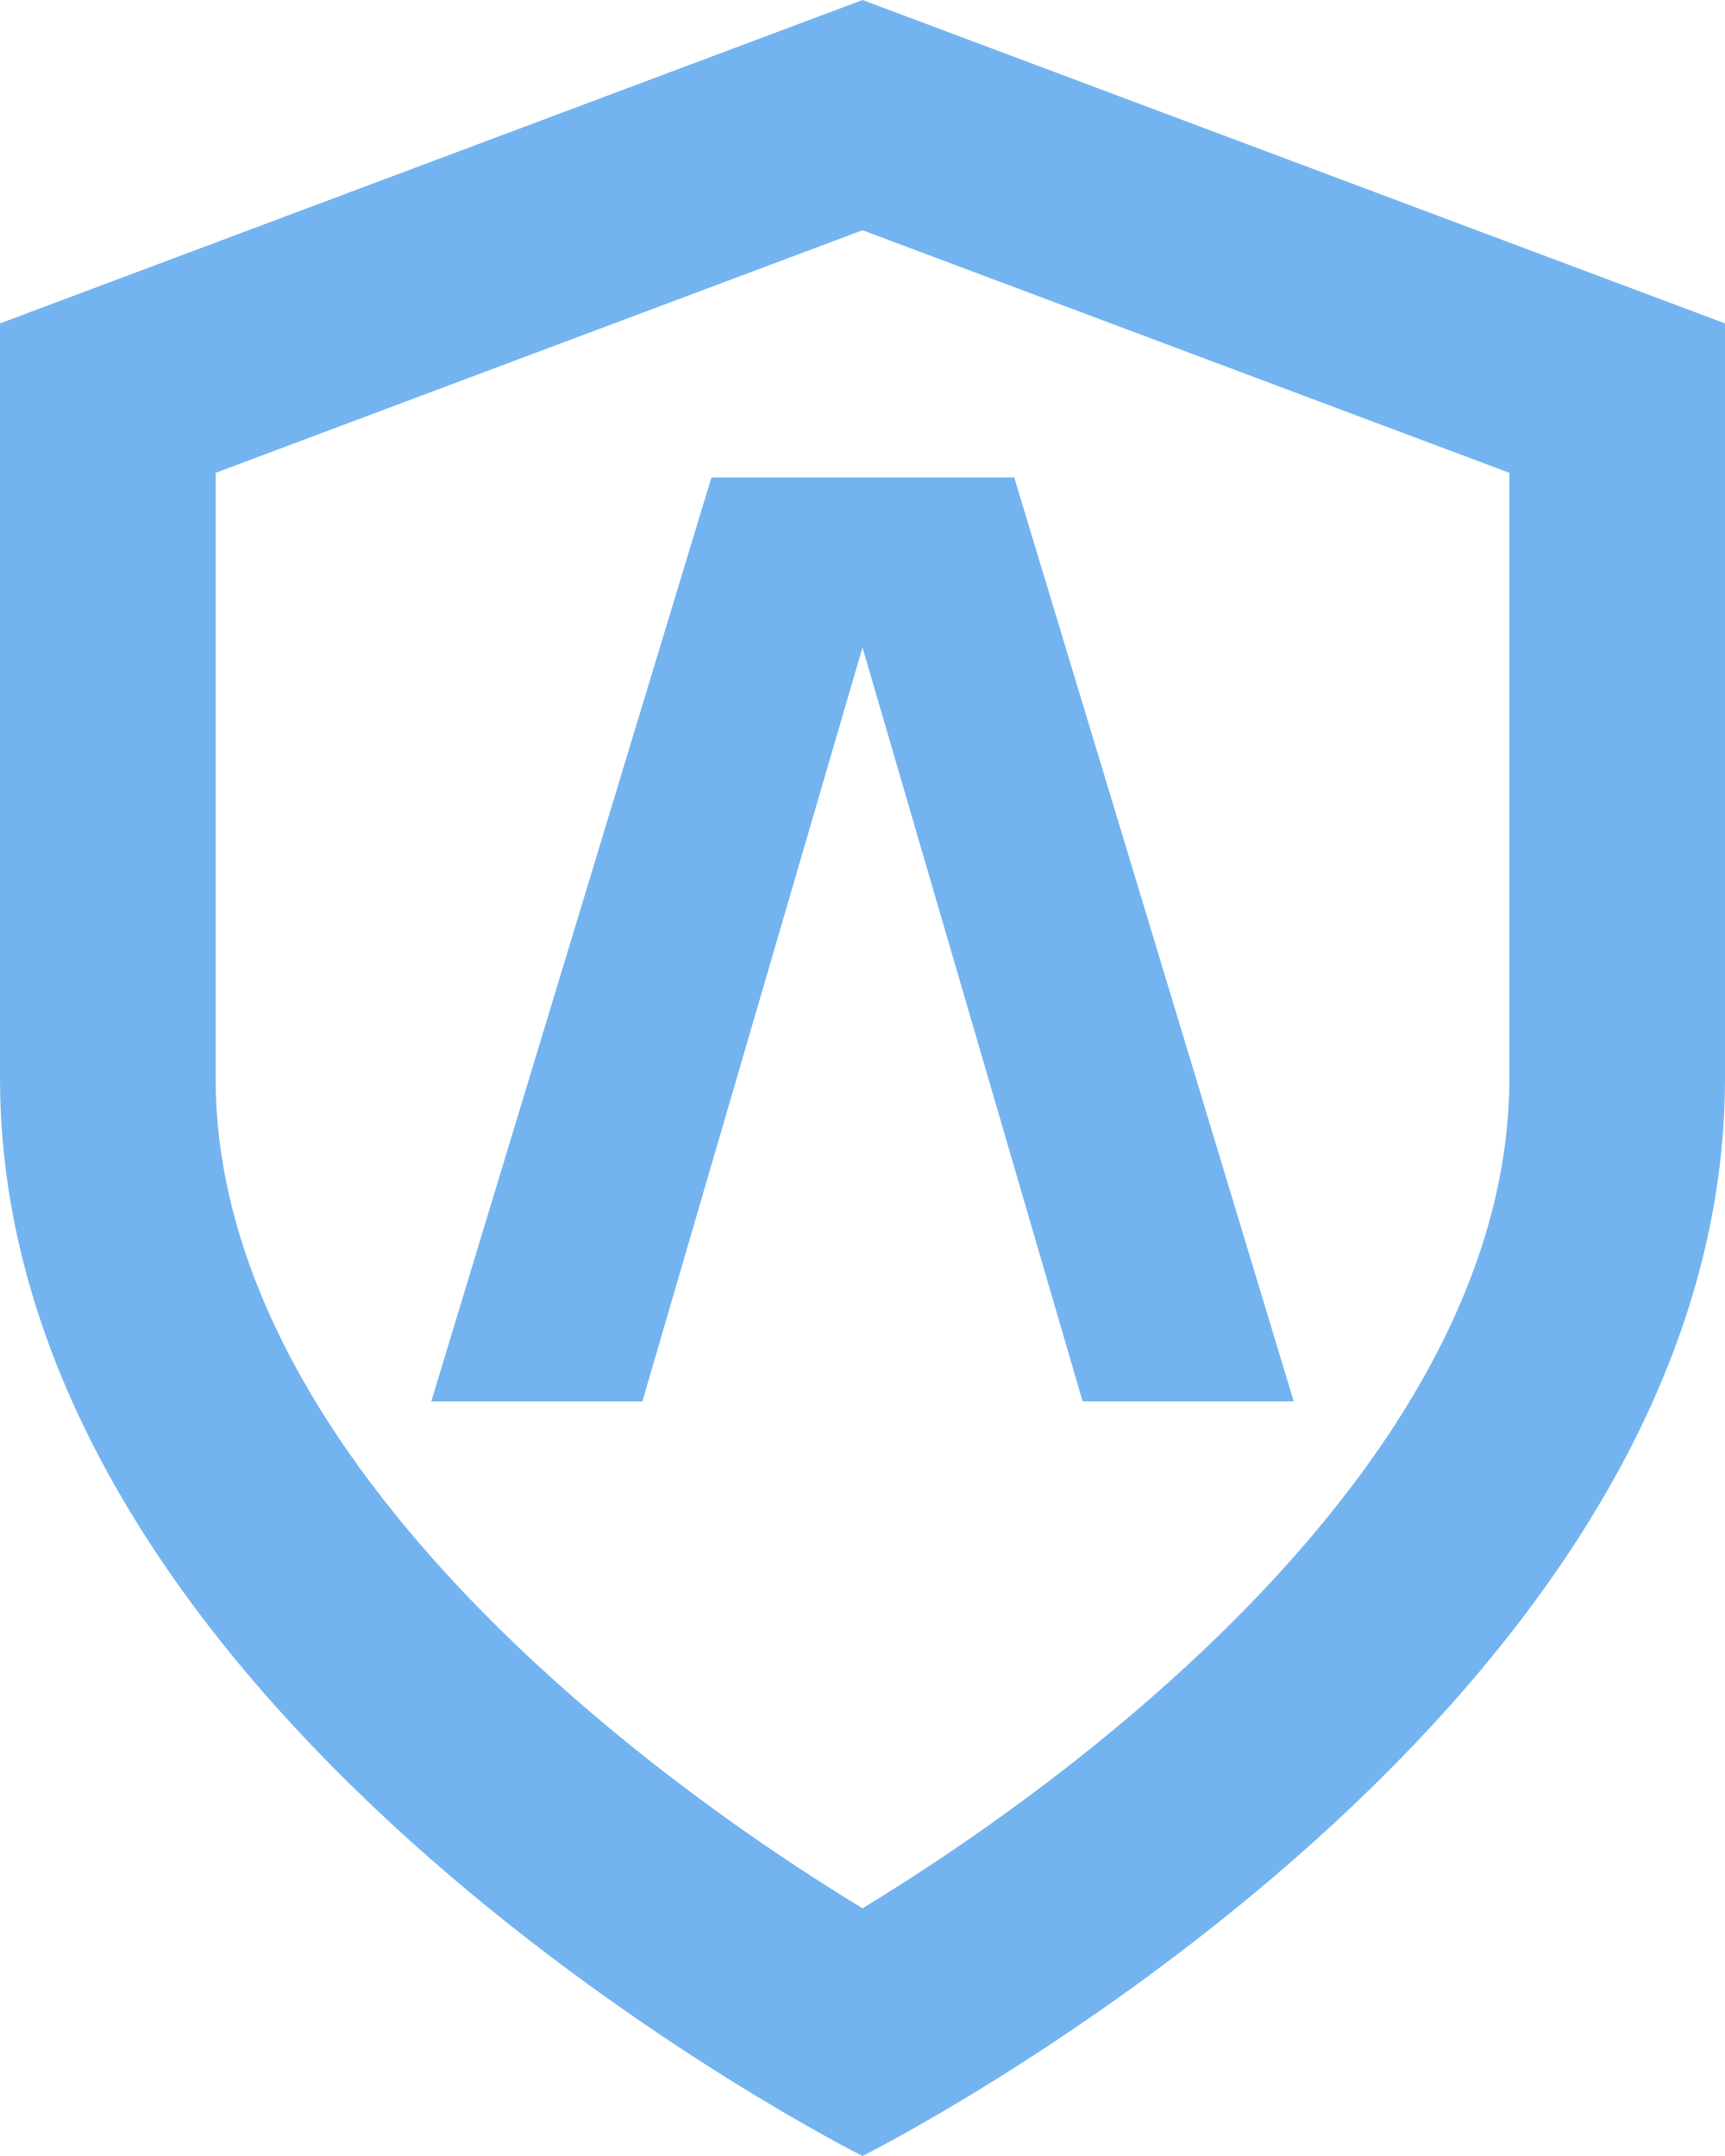
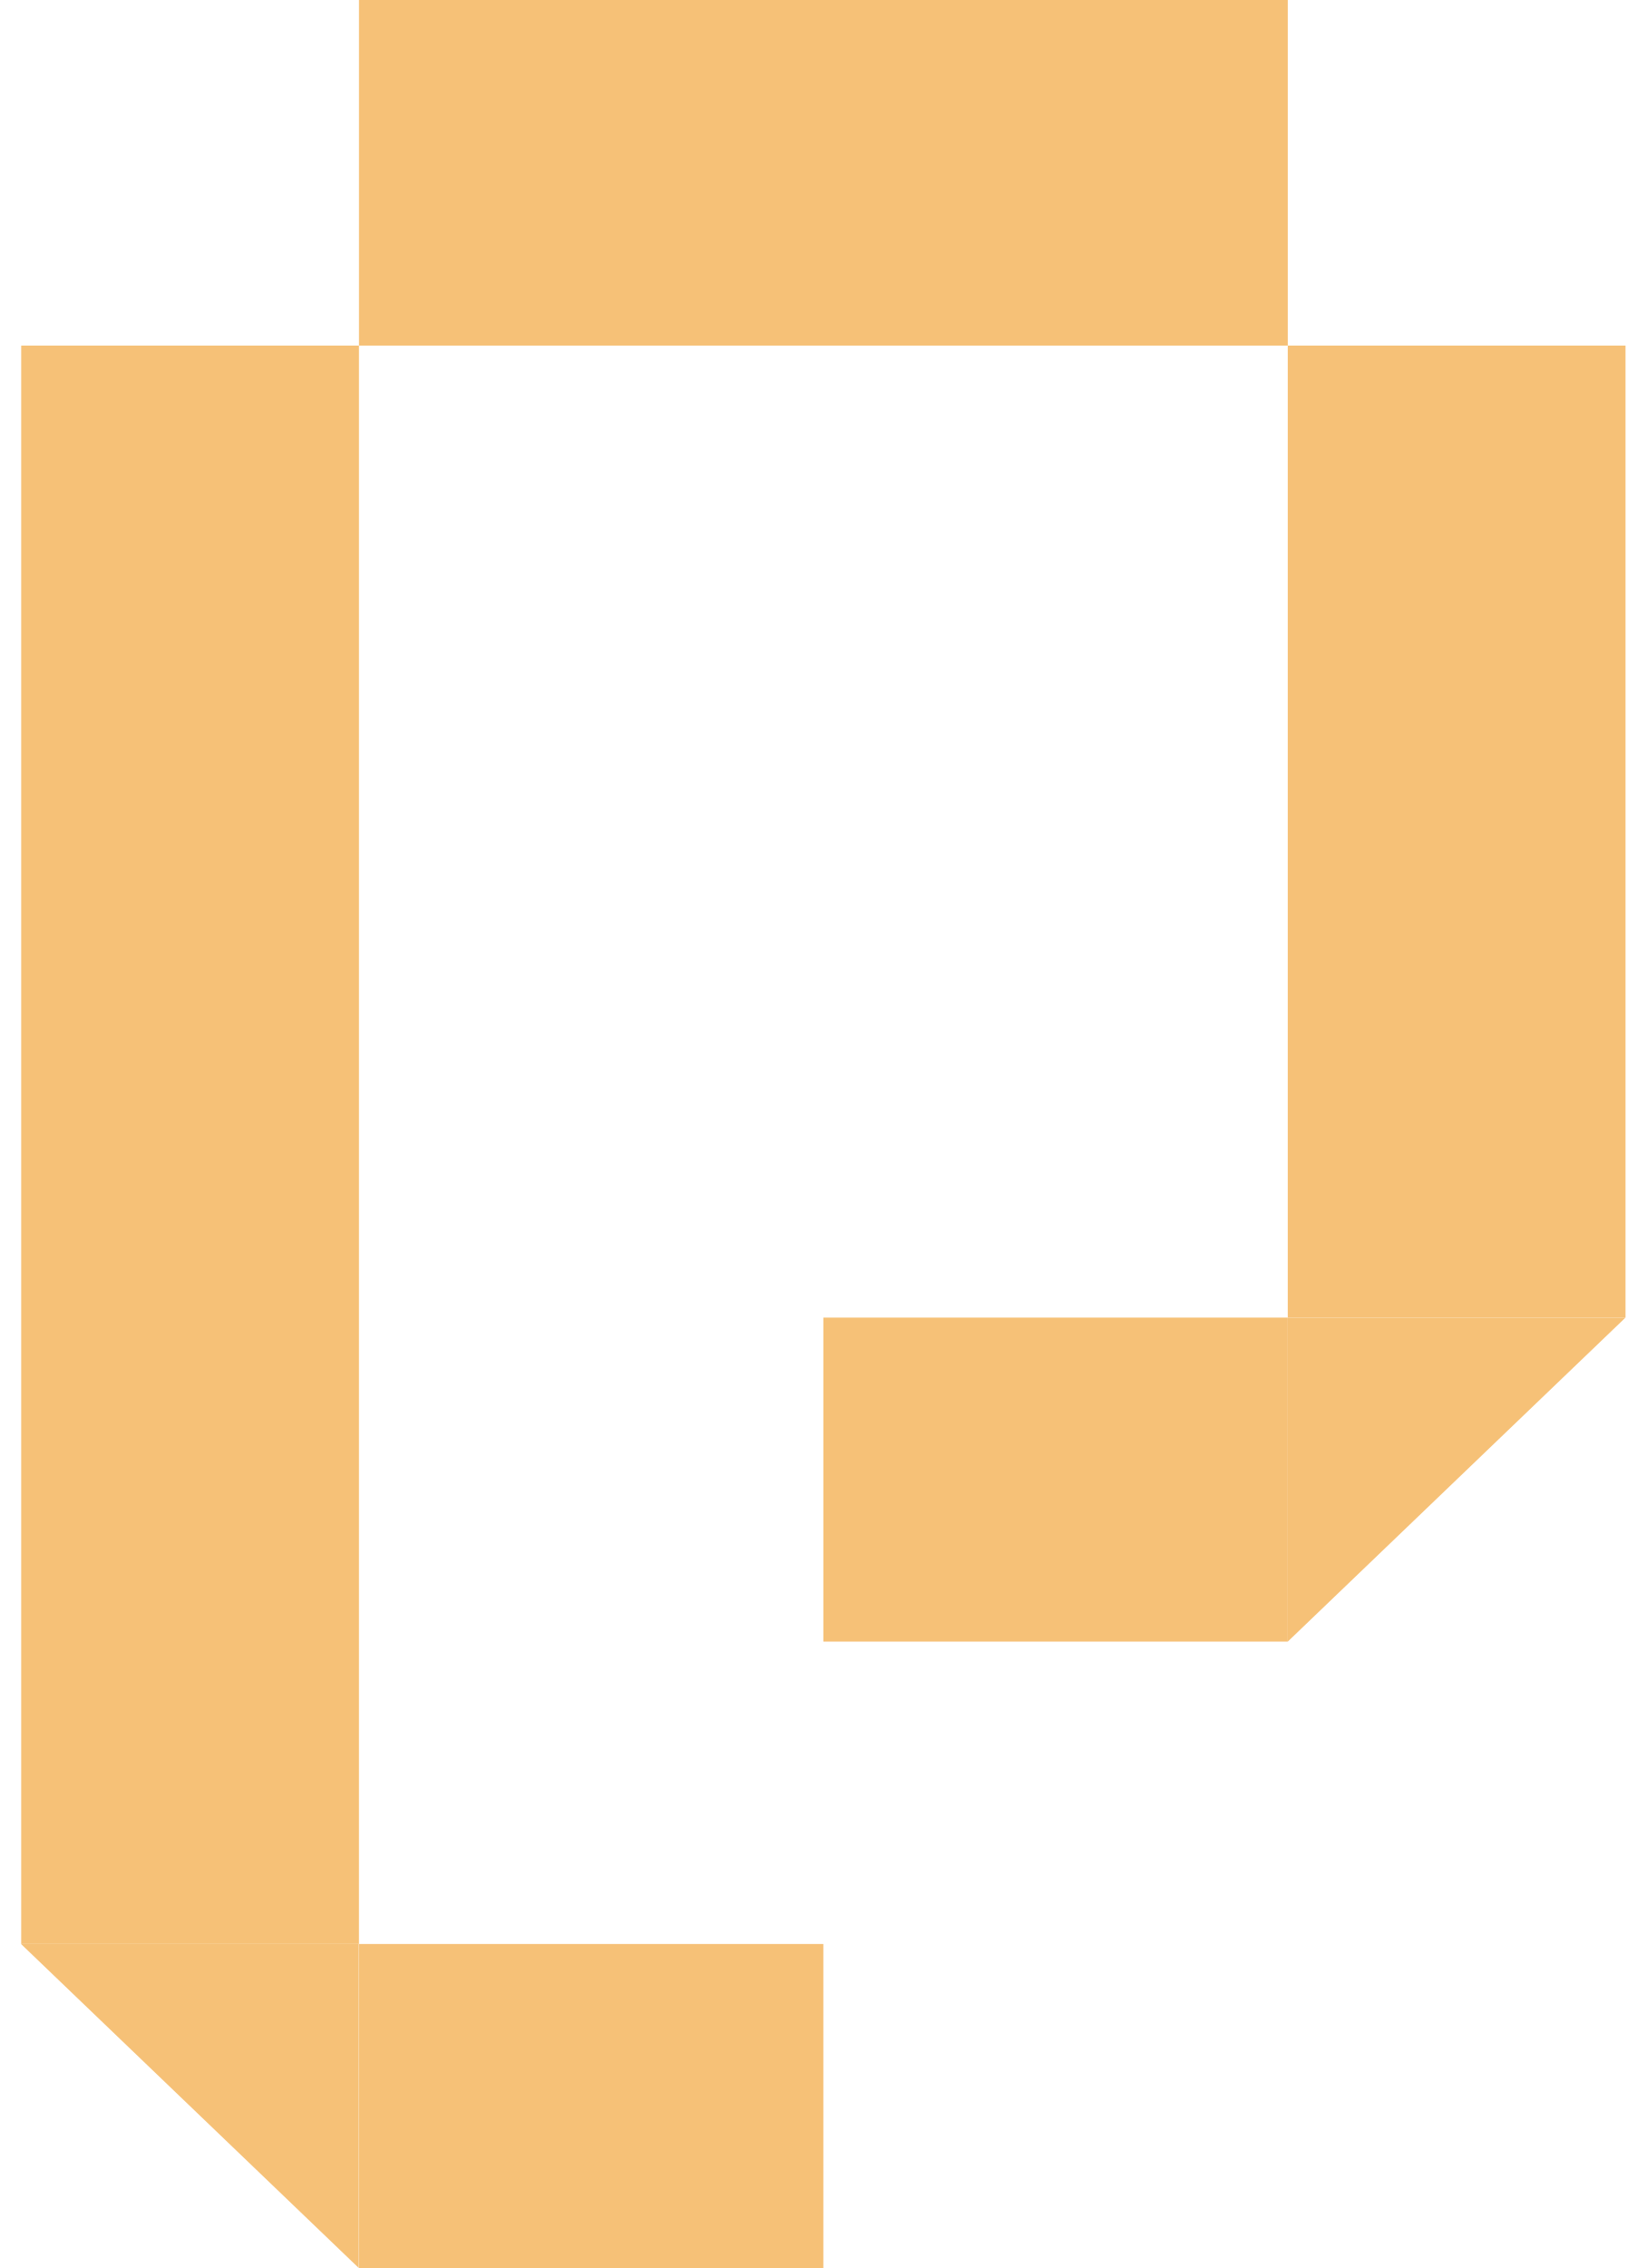
- <svg xmlns="http://www.w3.org/2000/svg" width="28" height="35" viewBox="0 0 28 35" fill="none">
-   <path fill-rule="evenodd" clip-rule="evenodd" d="M28 17.5C28 28 14 35 14 35C14 35 0 28 0 17.5V5.25L7 2.625L14 0L28 5.25V17.5ZM3.5 17.5V7.676L8.229 5.902L14 3.738L24.5 7.676V17.5C24.5 21.188 21.986 24.674 18.695 27.553C17.123 28.929 15.535 30.023 14.332 30.774C14.218 30.846 14.107 30.914 14 30.979C13.893 30.914 13.782 30.846 13.668 30.774C12.465 30.023 10.877 28.929 9.305 27.553C6.014 24.674 3.5 21.188 3.5 17.5ZM7 22.75L10.427 22.75L14 10.511L17.573 22.75H21L16.462 7.75L11.548 7.75L7 22.75Z" fill="#73B4F0" />
+ <svg xmlns="http://www.w3.org/2000/svg" width="61" height="84" viewBox="0 0 61 84" fill="none">
+   <rect x="13.299" width="34.41" height="12.8" fill="#F6C177" />
+   <rect x="47.709" y="48.8" width="36" height="12.513" transform="rotate(-90 47.7086 48.7998)" fill="#F6C177" />
+   <rect x="0.786" y="72" width="59.2" height="12.513" transform="rotate(-90 0.785522 72)" fill="#F6C177" />
+   <rect x="30.503" y="48.8" width="17.205" height="12" fill="#F6C177" />
+   <rect x="13.298" y="72" width="17.205" height="12" fill="#F6C177" />
+   <path d="M0.779 72L13.291 84L13.291 72L0.779 72Z" fill="#F6C177" />
+   <path d="M47.709 60.8L60.221 48.8L47.709 48.8L47.709 60.8Z" fill="#F6C177" />
</svg>
